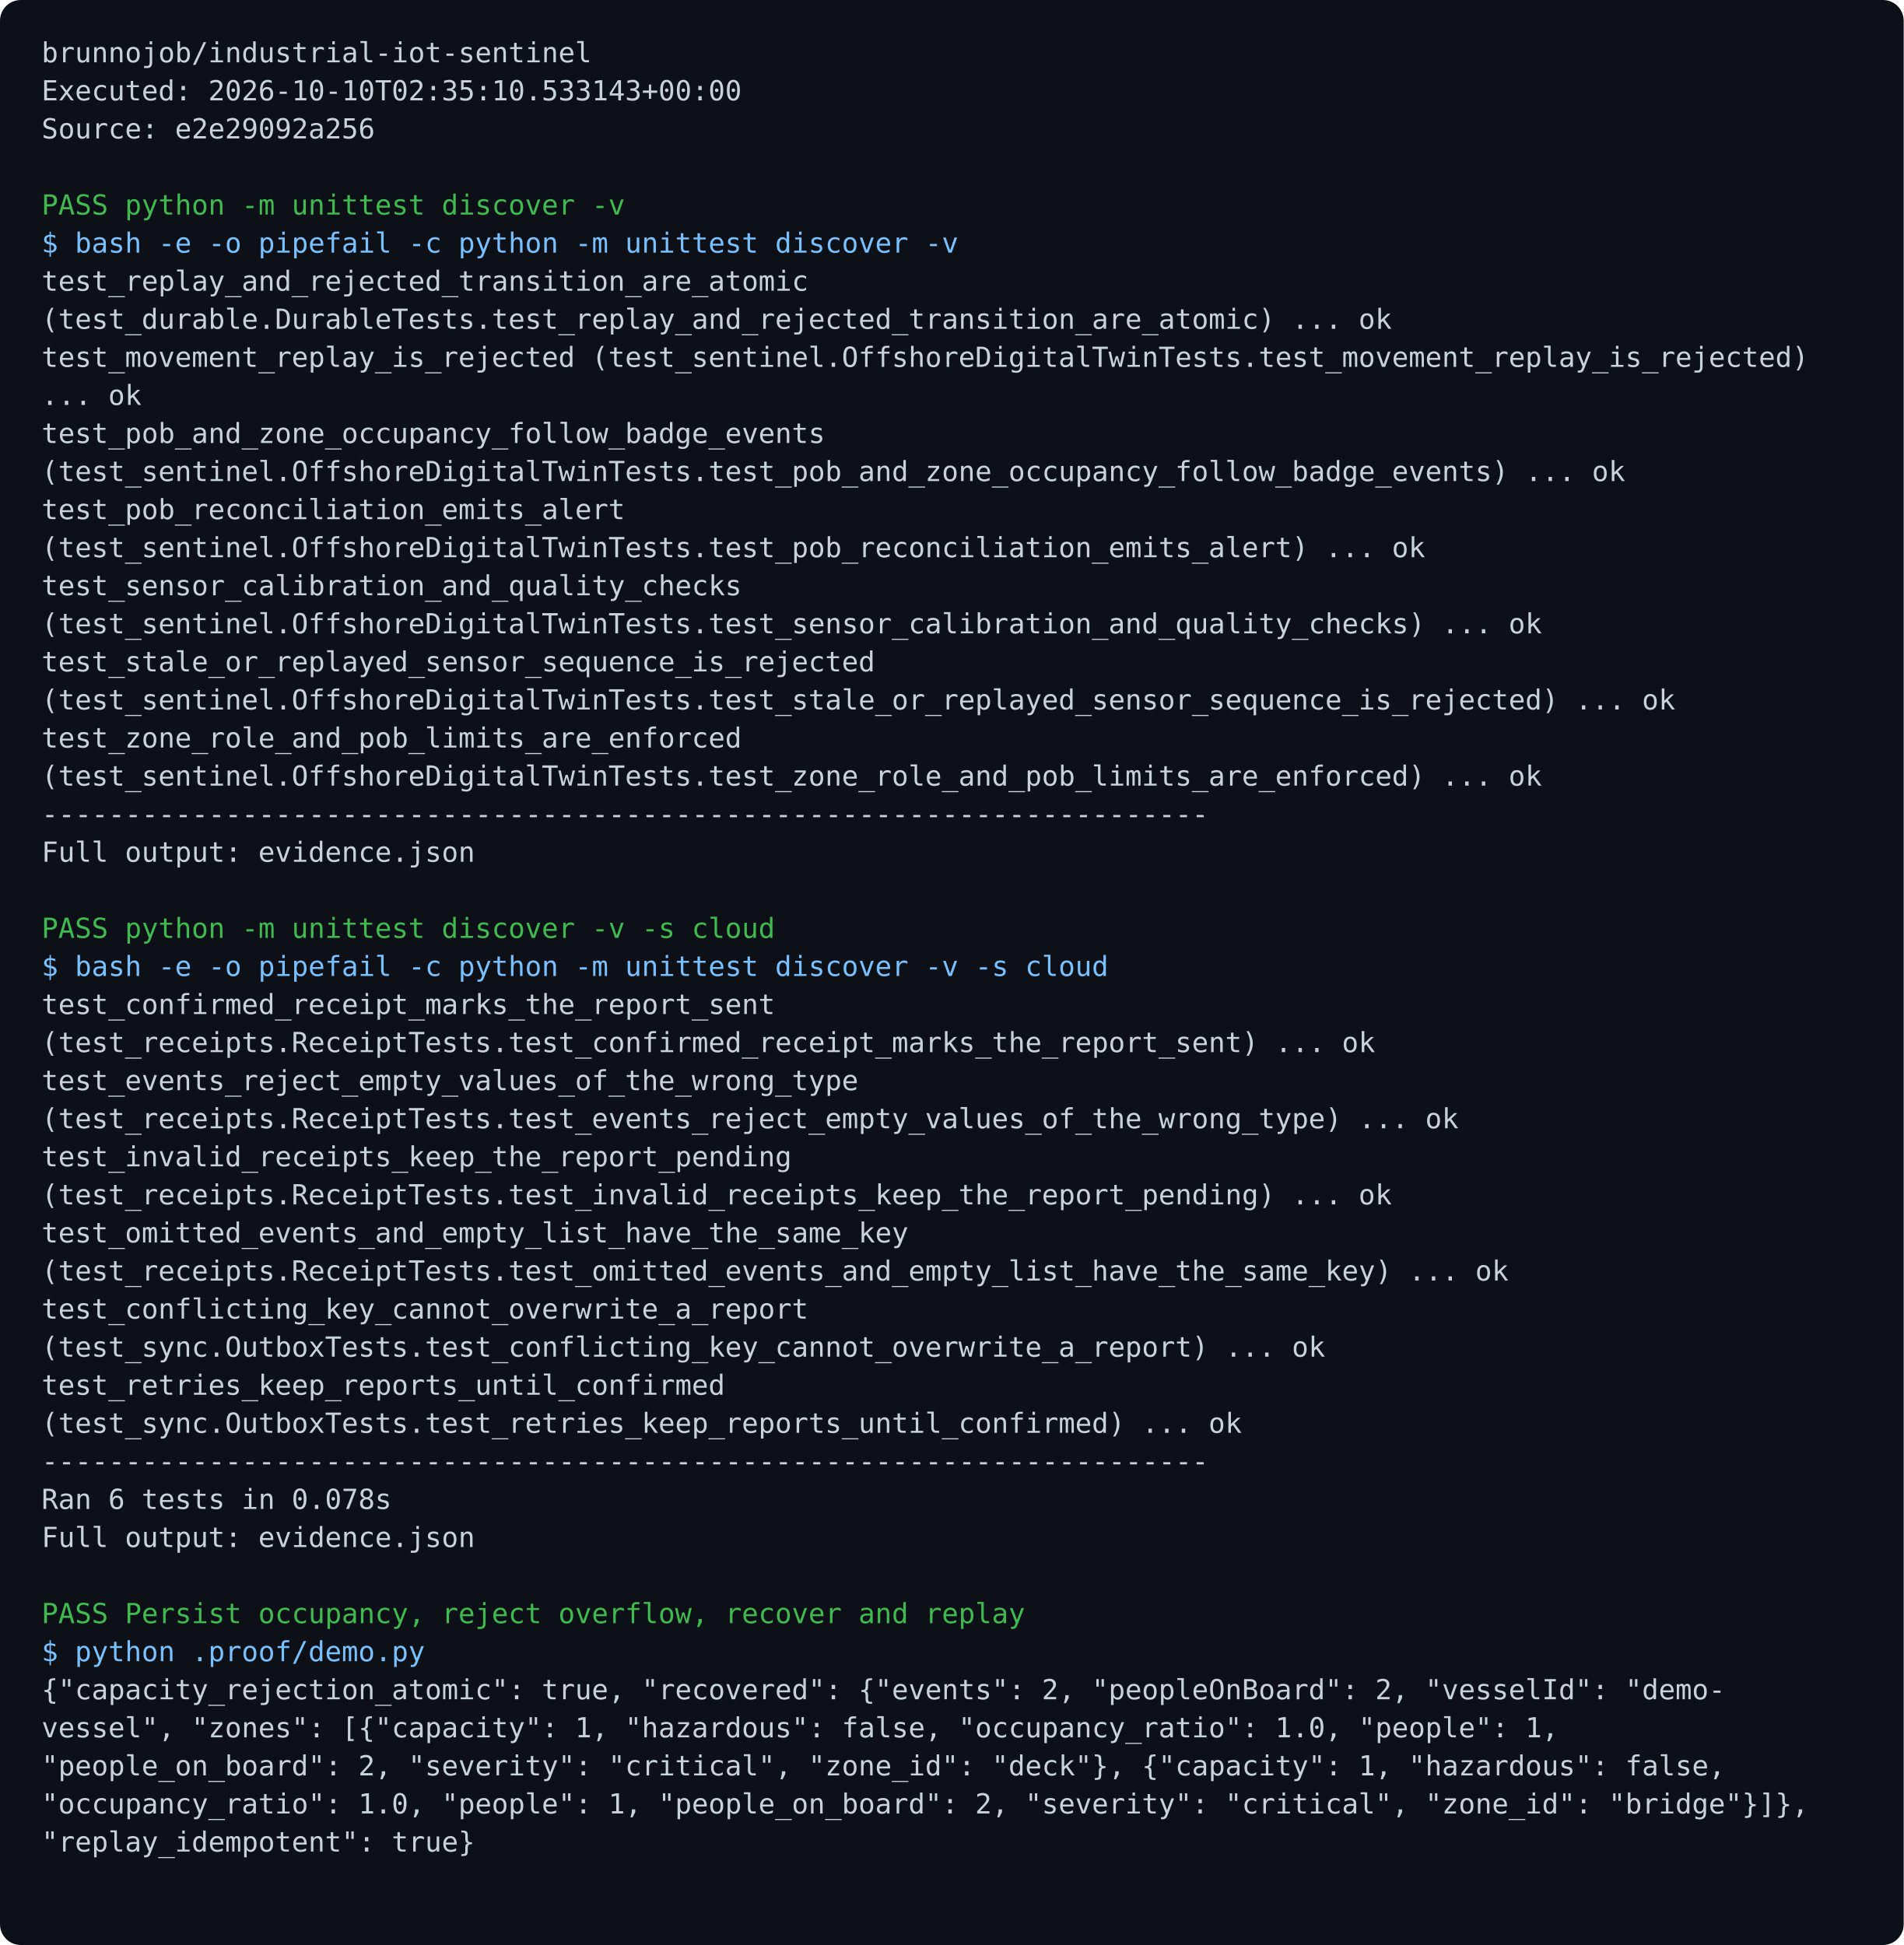
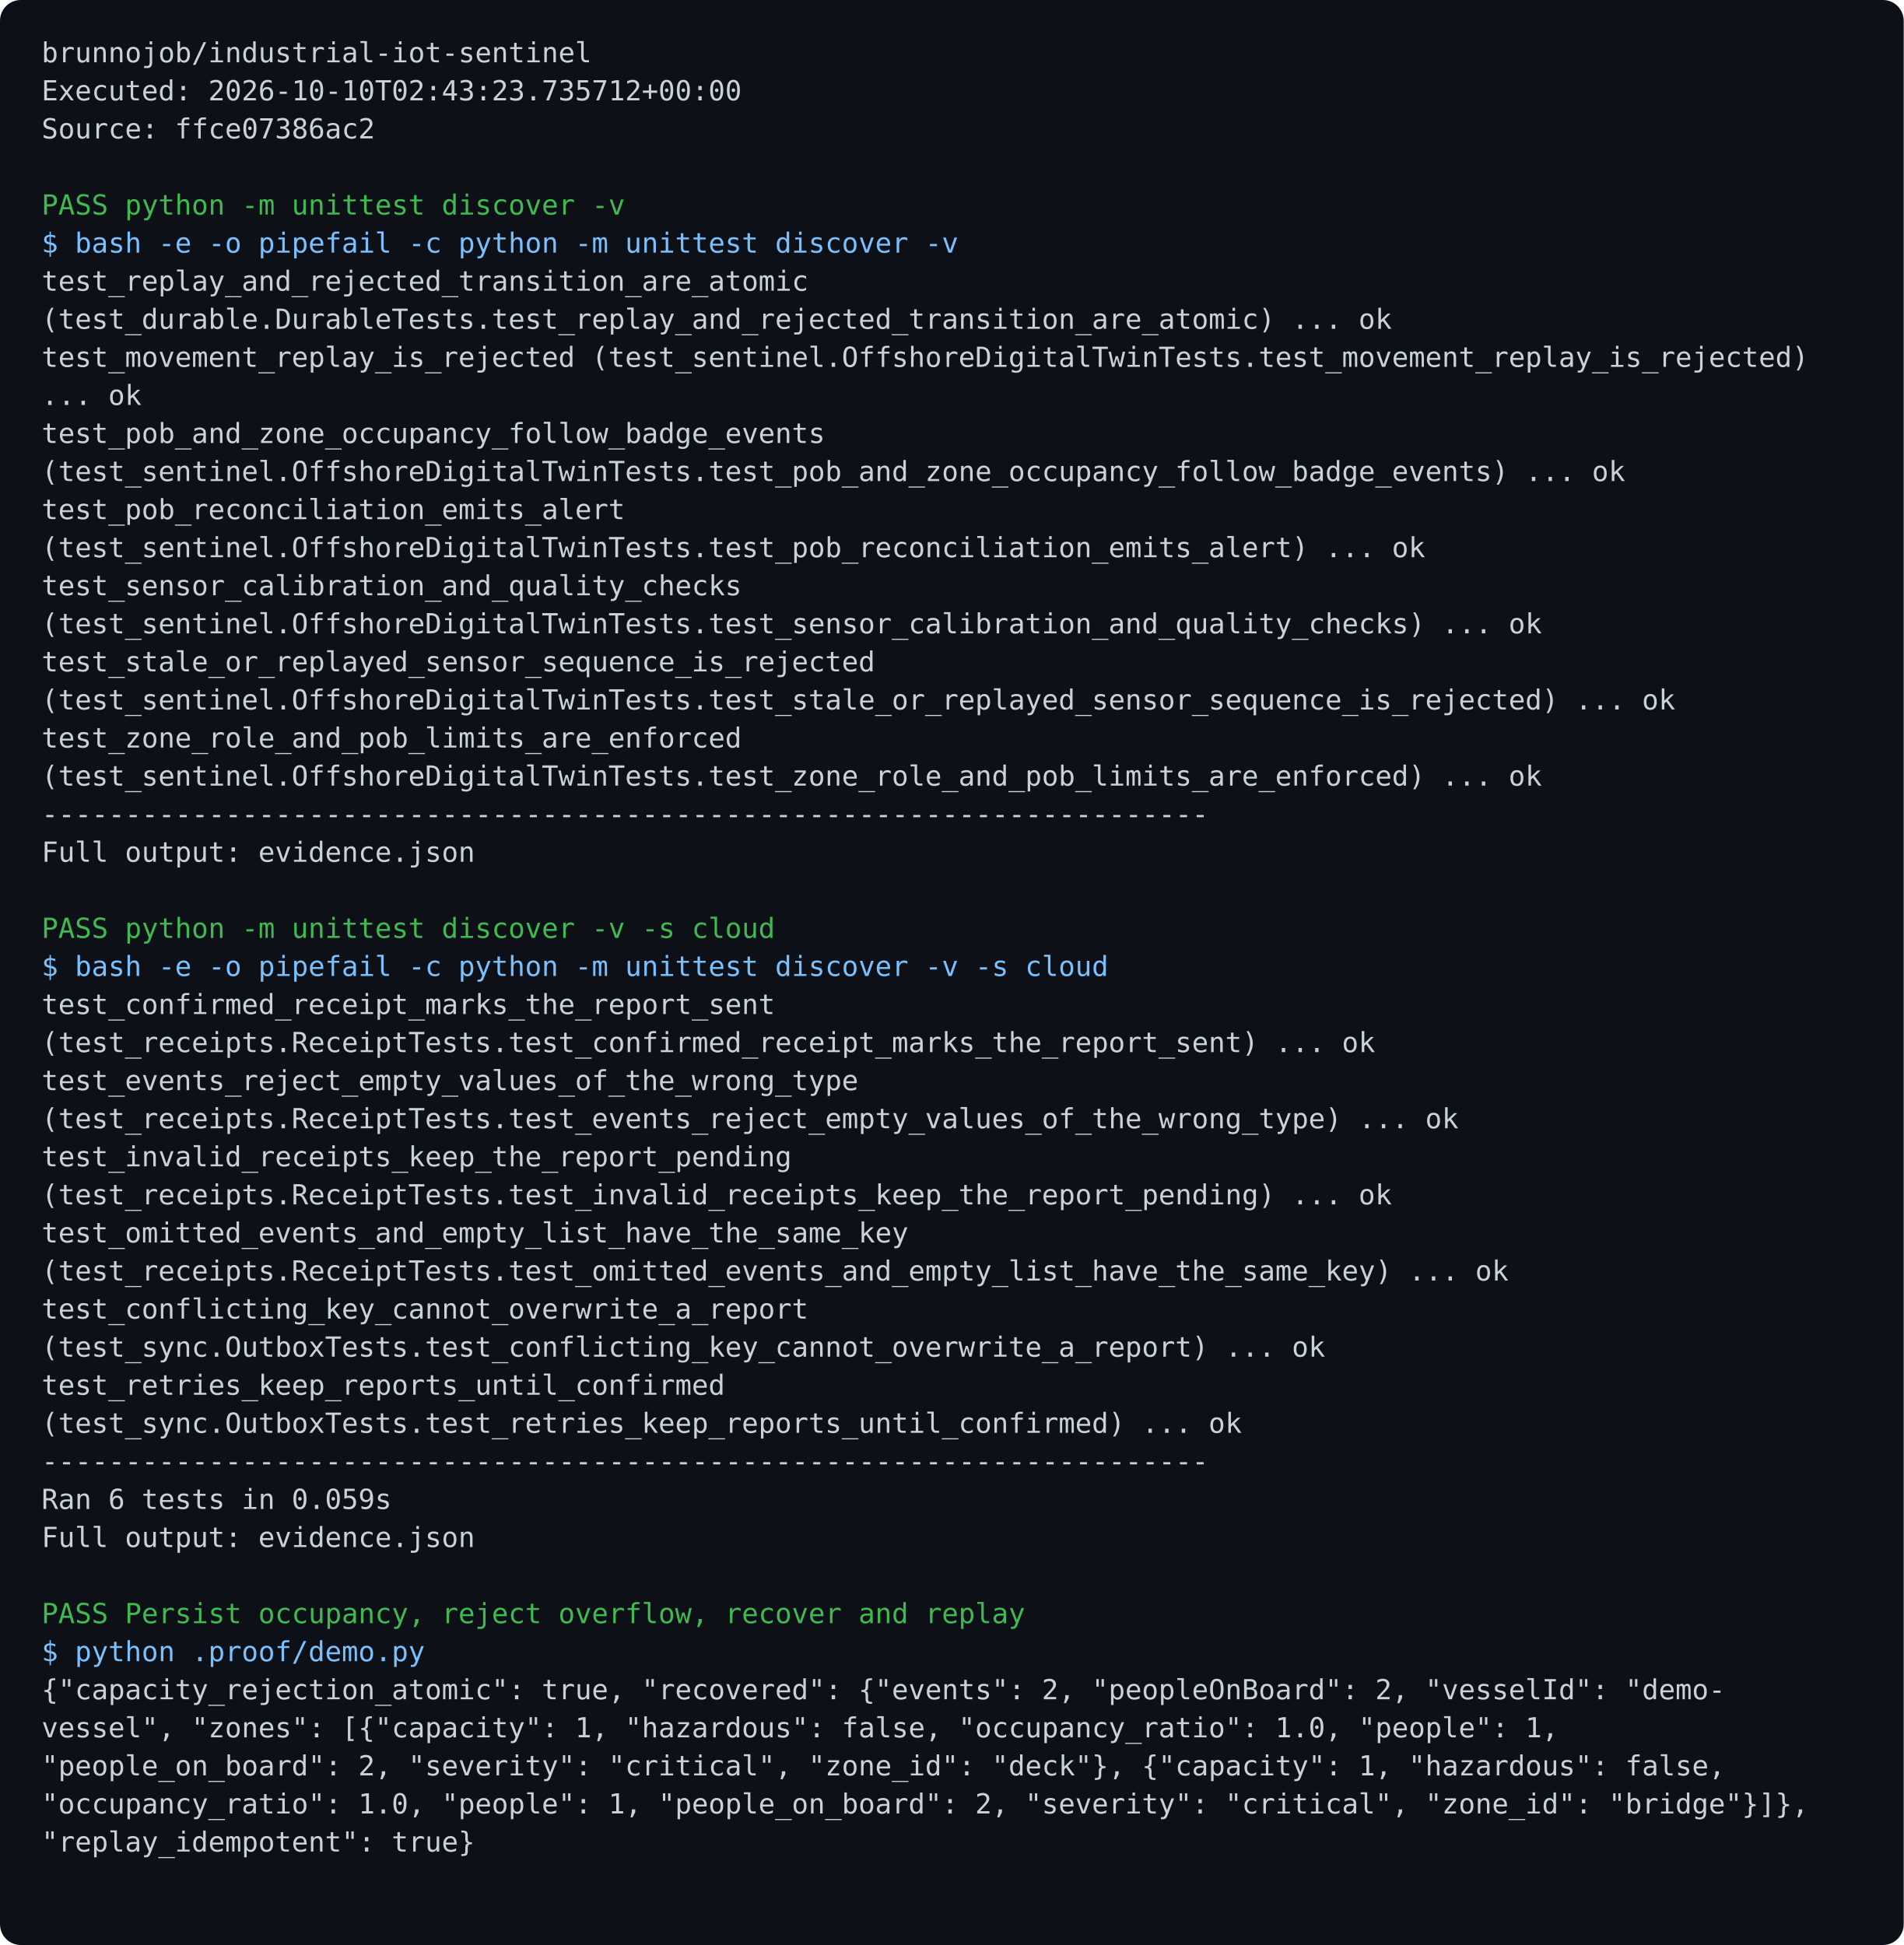
<svg xmlns="http://www.w3.org/2000/svg" width="1100" height="1124" viewBox="0 0 1100 1124">
  <rect width="1100" height="1124" rx="12" fill="#0d1117" />
  <g font-family="monospace" font-size="16">
    <text x="24" y="36" fill="#c9d1d9">brunnojob/industrial-iot-sentinel</text>
-     <text x="24" y="58" fill="#c9d1d9">Executed: 2026-10-10T02:35:10.533143+00:00</text>
-     <text x="24" y="80" fill="#c9d1d9">Source: e2e29092a256</text>
+     <text x="24" y="58" fill="#c9d1d9">Executed: 2026-10-10T02:43:23.735712+00:00</text>
+     <text x="24" y="80" fill="#c9d1d9">Source: ffce07386ac2</text>
    <text x="24" y="102" fill="#c9d1d9" />
    <text x="24" y="124" fill="#3fb950">PASS python -m unittest discover -v</text>
    <text x="24" y="146" fill="#79c0ff">$ bash -e -o pipefail -c python -m unittest discover -v</text>
    <text x="24" y="168" fill="#c9d1d9">test_replay_and_rejected_transition_are_atomic </text>
    <text x="24" y="190" fill="#c9d1d9">(test_durable.DurableTests.test_replay_and_rejected_transition_are_atomic) ... ok</text>
    <text x="24" y="212" fill="#c9d1d9">test_movement_replay_is_rejected (test_sentinel.OffshoreDigitalTwinTests.test_movement_replay_is_rejected)</text>
    <text x="24" y="234" fill="#c9d1d9"> ... ok</text>
    <text x="24" y="256" fill="#c9d1d9">test_pob_and_zone_occupancy_follow_badge_events </text>
    <text x="24" y="278" fill="#c9d1d9">(test_sentinel.OffshoreDigitalTwinTests.test_pob_and_zone_occupancy_follow_badge_events) ... ok</text>
    <text x="24" y="300" fill="#c9d1d9">test_pob_reconciliation_emits_alert </text>
    <text x="24" y="322" fill="#c9d1d9">(test_sentinel.OffshoreDigitalTwinTests.test_pob_reconciliation_emits_alert) ... ok</text>
    <text x="24" y="344" fill="#c9d1d9">test_sensor_calibration_and_quality_checks </text>
    <text x="24" y="366" fill="#c9d1d9">(test_sentinel.OffshoreDigitalTwinTests.test_sensor_calibration_and_quality_checks) ... ok</text>
    <text x="24" y="388" fill="#c9d1d9">test_stale_or_replayed_sensor_sequence_is_rejected </text>
    <text x="24" y="410" fill="#c9d1d9">(test_sentinel.OffshoreDigitalTwinTests.test_stale_or_replayed_sensor_sequence_is_rejected) ... ok</text>
    <text x="24" y="432" fill="#c9d1d9">test_zone_role_and_pob_limits_are_enforced </text>
    <text x="24" y="454" fill="#c9d1d9">(test_sentinel.OffshoreDigitalTwinTests.test_zone_role_and_pob_limits_are_enforced) ... ok</text>
    <text x="24" y="476" fill="#c9d1d9">----------------------------------------------------------------------</text>
    <text x="24" y="498" fill="#c9d1d9">Full output: evidence.json</text>
    <text x="24" y="520" fill="#c9d1d9" />
    <text x="24" y="542" fill="#3fb950">PASS python -m unittest discover -v -s cloud</text>
    <text x="24" y="564" fill="#79c0ff">$ bash -e -o pipefail -c python -m unittest discover -v -s cloud</text>
    <text x="24" y="586" fill="#c9d1d9">test_confirmed_receipt_marks_the_report_sent </text>
    <text x="24" y="608" fill="#c9d1d9">(test_receipts.ReceiptTests.test_confirmed_receipt_marks_the_report_sent) ... ok</text>
    <text x="24" y="630" fill="#c9d1d9">test_events_reject_empty_values_of_the_wrong_type </text>
    <text x="24" y="652" fill="#c9d1d9">(test_receipts.ReceiptTests.test_events_reject_empty_values_of_the_wrong_type) ... ok</text>
    <text x="24" y="674" fill="#c9d1d9">test_invalid_receipts_keep_the_report_pending </text>
    <text x="24" y="696" fill="#c9d1d9">(test_receipts.ReceiptTests.test_invalid_receipts_keep_the_report_pending) ... ok</text>
    <text x="24" y="718" fill="#c9d1d9">test_omitted_events_and_empty_list_have_the_same_key </text>
    <text x="24" y="740" fill="#c9d1d9">(test_receipts.ReceiptTests.test_omitted_events_and_empty_list_have_the_same_key) ... ok</text>
    <text x="24" y="762" fill="#c9d1d9">test_conflicting_key_cannot_overwrite_a_report </text>
    <text x="24" y="784" fill="#c9d1d9">(test_sync.OutboxTests.test_conflicting_key_cannot_overwrite_a_report) ... ok</text>
    <text x="24" y="806" fill="#c9d1d9">test_retries_keep_reports_until_confirmed </text>
    <text x="24" y="828" fill="#c9d1d9">(test_sync.OutboxTests.test_retries_keep_reports_until_confirmed) ... ok</text>
    <text x="24" y="850" fill="#c9d1d9">----------------------------------------------------------------------</text>
-     <text x="24" y="872" fill="#c9d1d9">Ran 6 tests in 0.078s</text>
+     <text x="24" y="872" fill="#c9d1d9">Ran 6 tests in 0.059s</text>
    <text x="24" y="894" fill="#c9d1d9">Full output: evidence.json</text>
    <text x="24" y="916" fill="#c9d1d9" />
    <text x="24" y="938" fill="#3fb950">PASS Persist occupancy, reject overflow, recover and replay</text>
    <text x="24" y="960" fill="#79c0ff">$ python .proof/demo.py</text>
    <text x="24" y="982" fill="#c9d1d9">{"capacity_rejection_atomic": true, "recovered": {"events": 2, "peopleOnBoard": 2, "vesselId": "demo-</text>
    <text x="24" y="1004" fill="#c9d1d9">vessel", "zones": [{"capacity": 1, "hazardous": false, "occupancy_ratio": 1.0, "people": 1, </text>
    <text x="24" y="1026" fill="#c9d1d9">"people_on_board": 2, "severity": "critical", "zone_id": "deck"}, {"capacity": 1, "hazardous": false, </text>
    <text x="24" y="1048" fill="#c9d1d9">"occupancy_ratio": 1.0, "people": 1, "people_on_board": 2, "severity": "critical", "zone_id": "bridge"}]},</text>
    <text x="24" y="1070" fill="#c9d1d9"> "replay_idempotent": true}</text>
  </g>
</svg>
